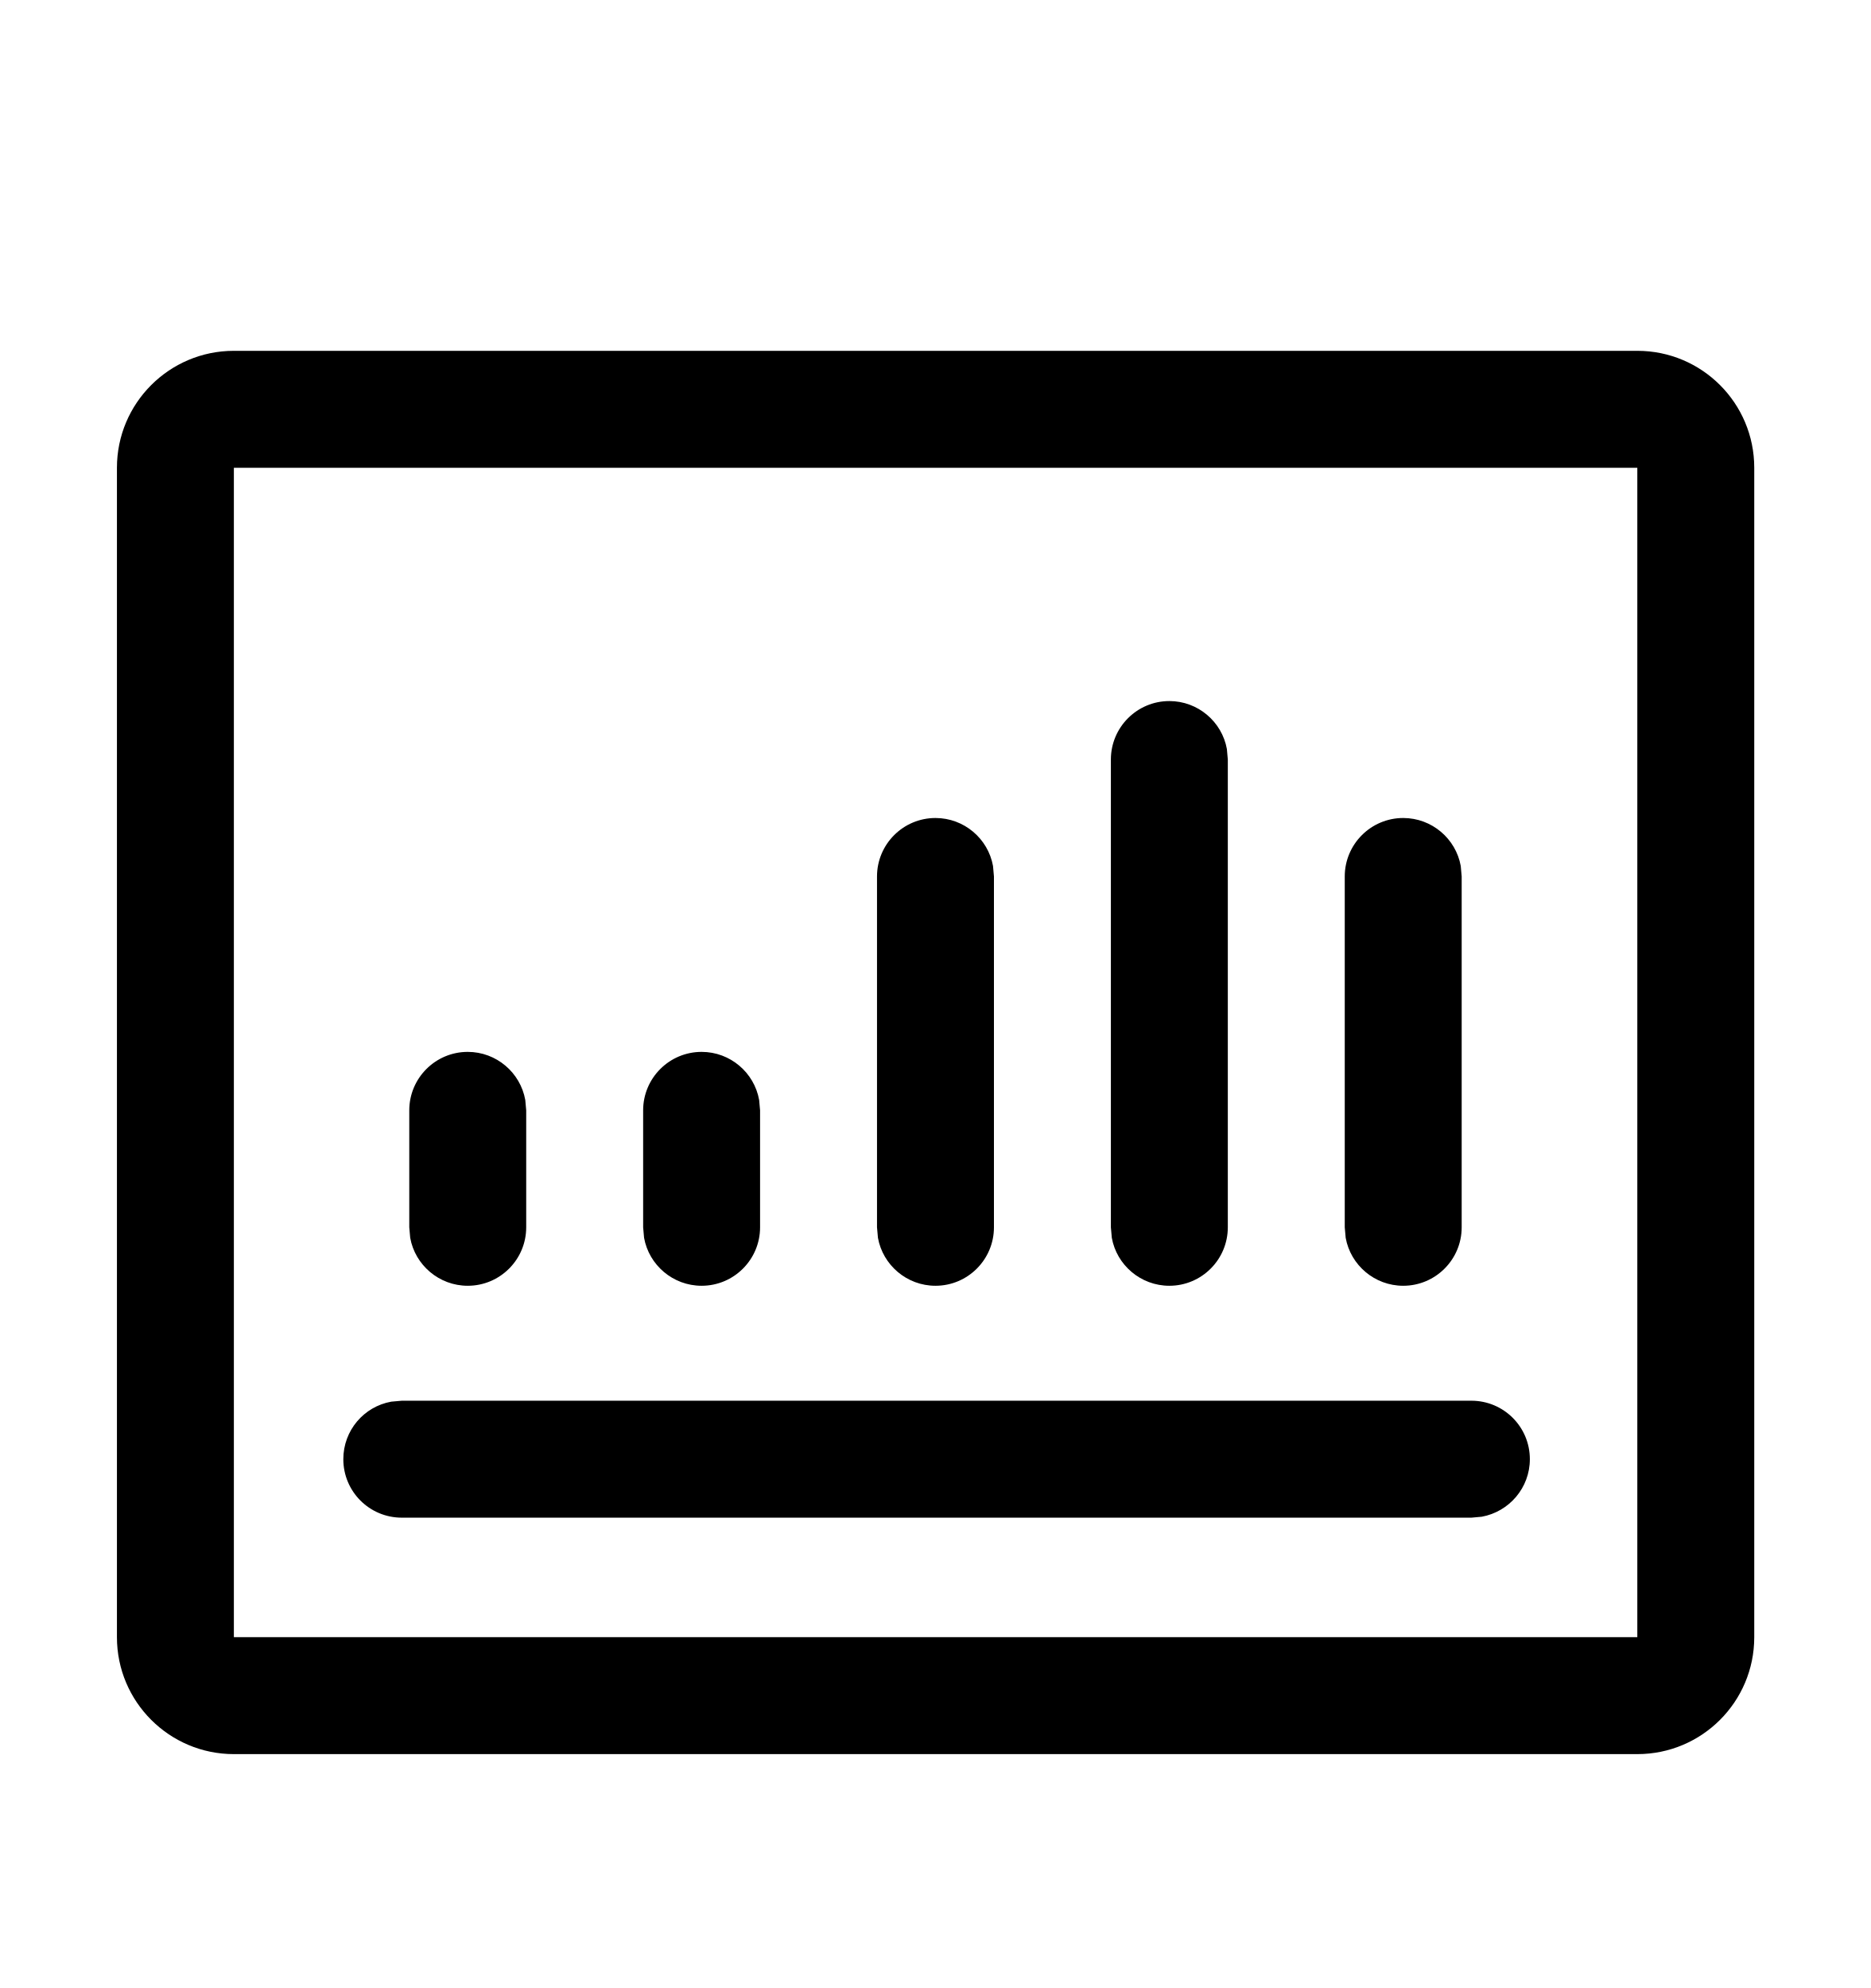
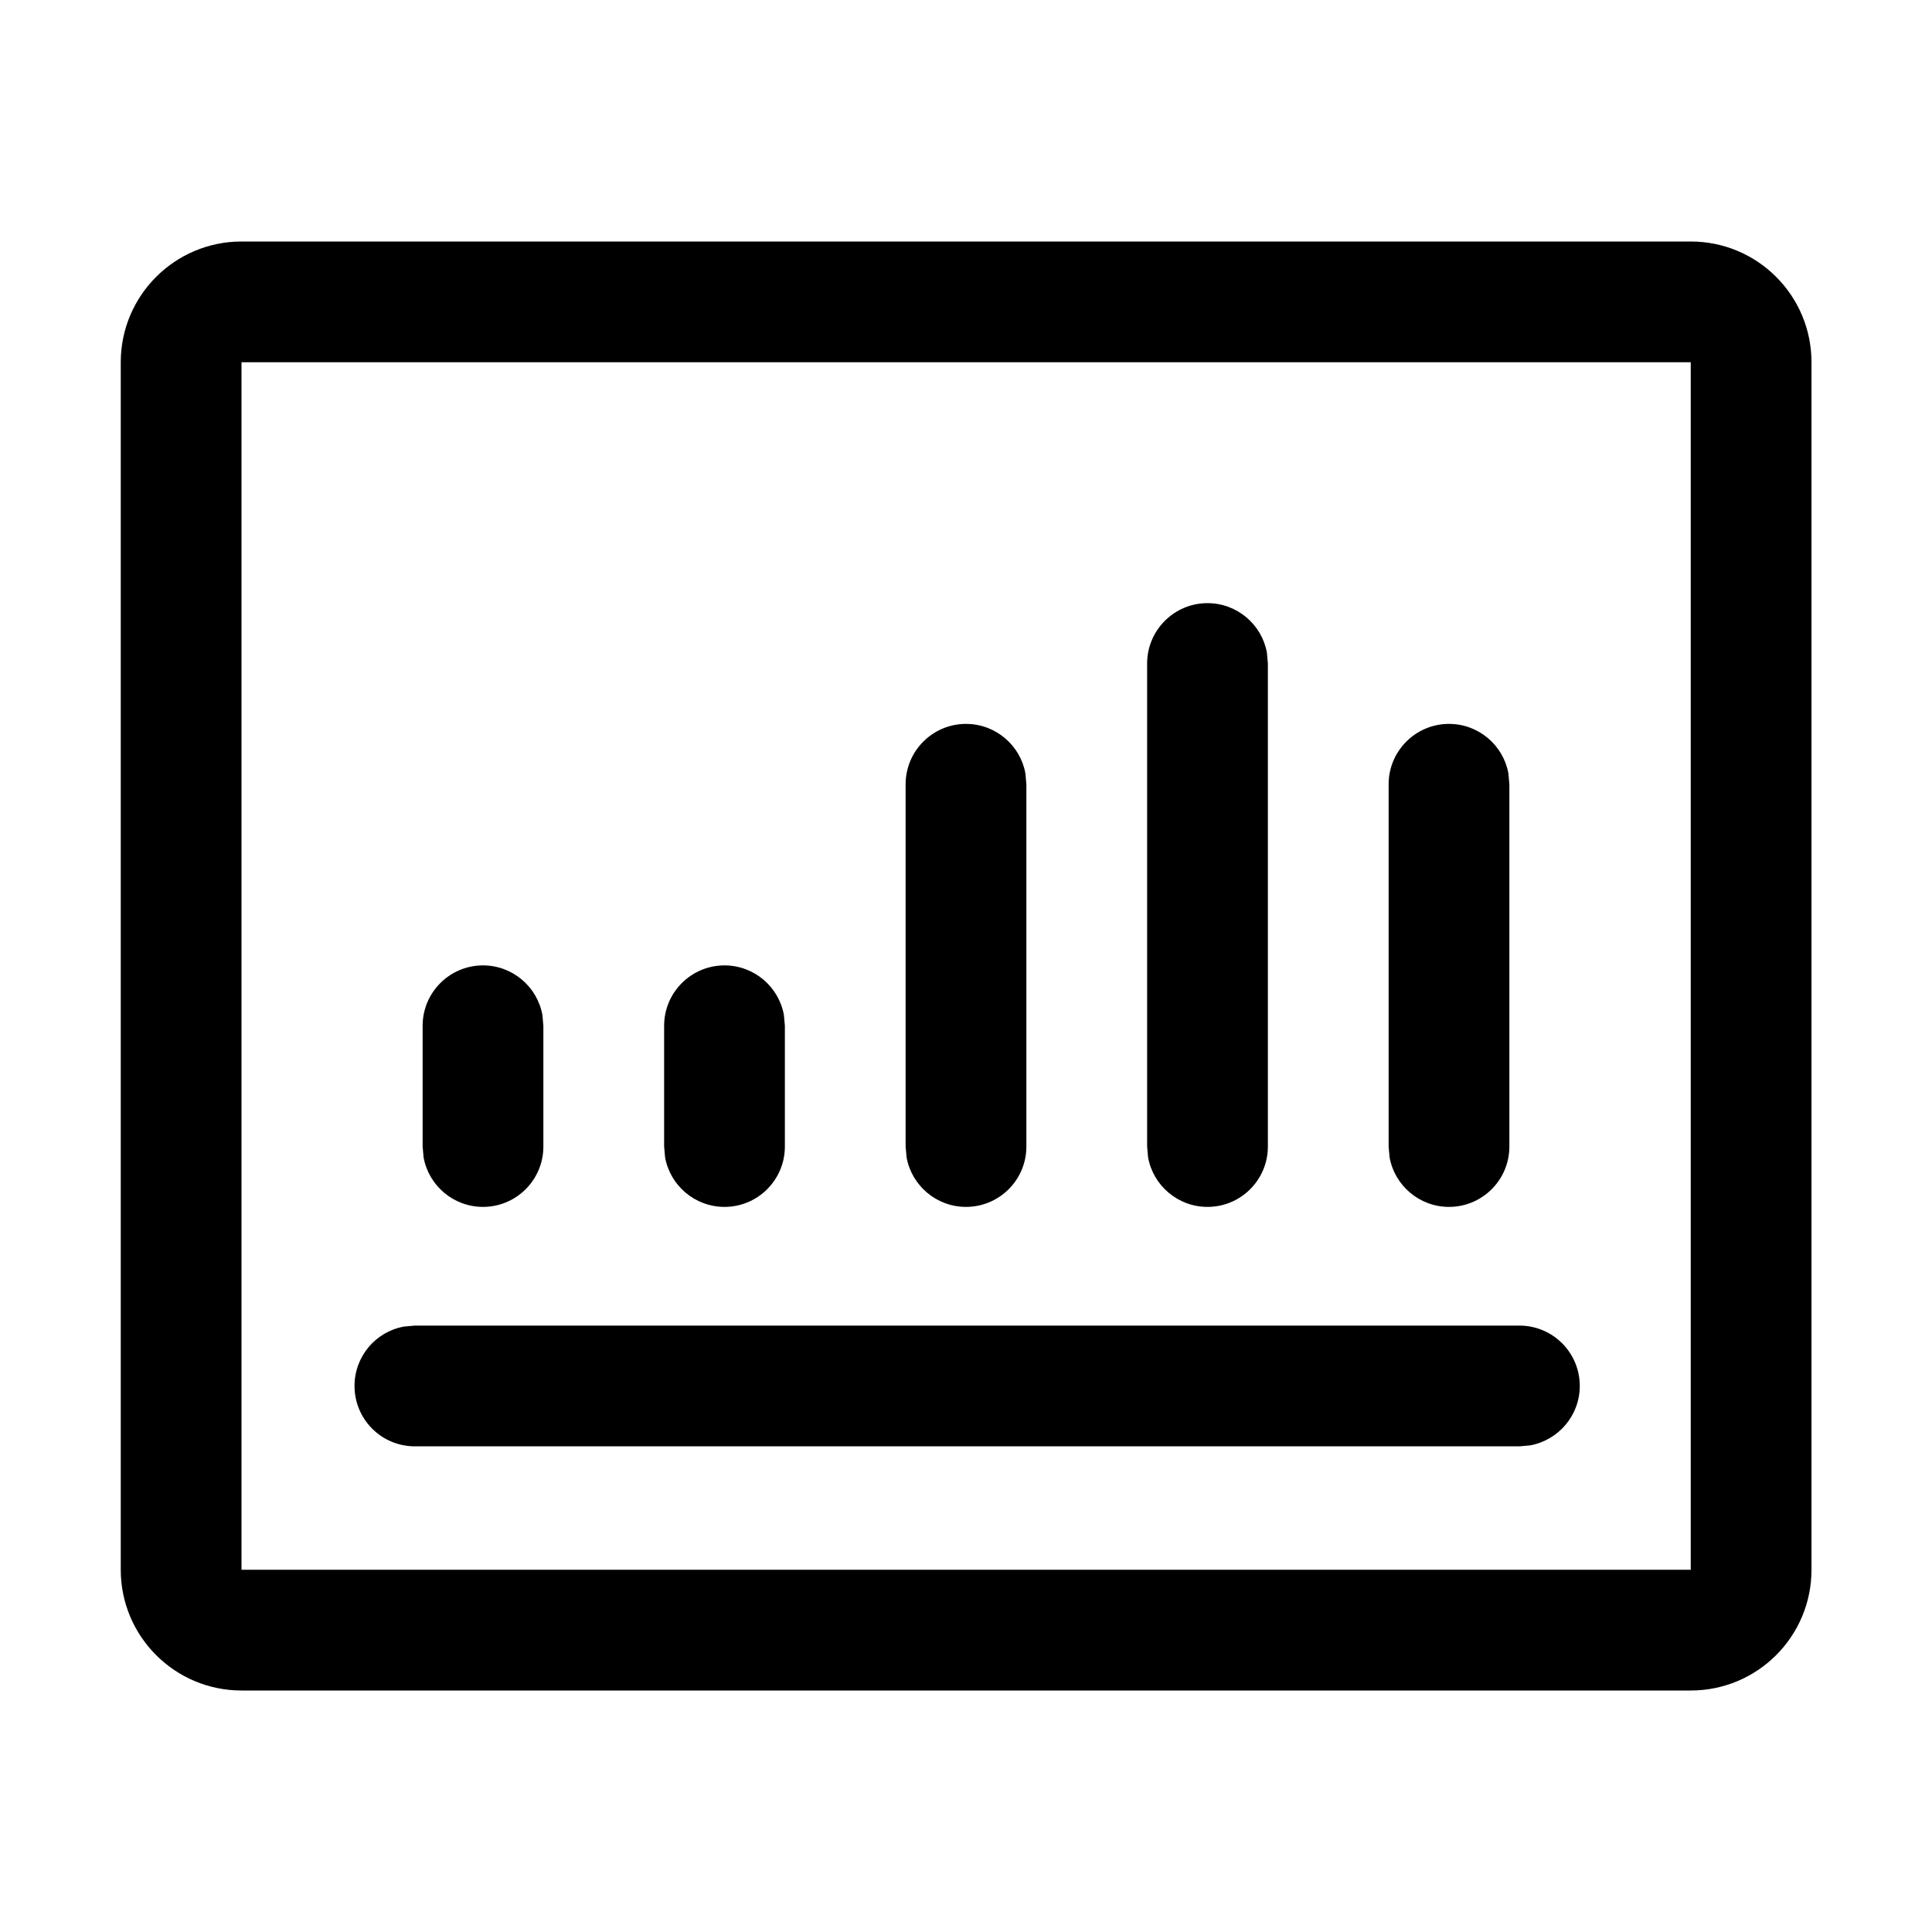
- <svg xmlns="http://www.w3.org/2000/svg" width="16" height="17" viewBox="0 0 16 17" fill="none">
-   <path d="M8 6.995C8.245 6.995 8.45 7.172 8.492 7.405L8.5 7.495V10.495C8.5 10.771 8.276 10.995 8 10.995C7.755 10.995 7.55 10.818 7.508 10.585L7.5 10.495V7.495C7.5 7.219 7.724 6.995 8 6.995Z" fill="black" />
-   <path d="M6.492 9.406C6.45 9.172 6.245 8.995 6 8.995C5.724 8.995 5.5 9.219 5.5 9.495V10.495L5.508 10.585C5.55 10.818 5.755 10.995 6 10.995C6.276 10.995 6.5 10.771 6.5 10.495V9.495L6.492 9.406Z" fill="black" />
-   <path d="M4 8.995C4.245 8.995 4.45 9.172 4.492 9.406L4.5 9.495V10.495C4.5 10.771 4.276 10.995 4 10.995C3.755 10.995 3.55 10.818 3.508 10.585L3.5 10.495V9.495C3.5 9.219 3.724 8.995 4 8.995Z" fill="black" />
-   <path d="M10.492 6.405C10.45 6.172 10.245 5.995 10 5.995C9.724 5.995 9.5 6.219 9.5 6.495V10.495L9.508 10.585C9.55 10.818 9.755 10.995 10 10.995C10.276 10.995 10.5 10.771 10.5 10.495V6.495L10.492 6.405Z" fill="black" />
-   <path d="M12 6.995C12.245 6.995 12.45 7.172 12.492 7.405L12.5 7.495V10.495C12.5 10.771 12.276 10.995 12 10.995C11.755 10.995 11.55 10.818 11.508 10.585L11.5 10.495V7.495C11.5 7.219 11.724 6.995 12 6.995Z" fill="black" />
-   <path d="M13.083 12.478C13.083 12.201 12.859 11.978 12.583 11.978H3.436L3.346 11.986C3.112 12.028 2.936 12.232 2.936 12.478C2.936 12.754 3.159 12.978 3.436 12.978H12.583L12.672 12.97C12.906 12.927 13.083 12.723 13.083 12.478Z" fill="black" />
-   <path d="M15.002 4C15.002 3.448 14.555 3 14.002 3H2C1.448 3 1 3.448 1 4V14C1 14.552 1.448 15 2 15H14.002C14.555 15 15.002 14.552 15.002 14V4ZM2 4H14.002V14H2V4Z" fill="black" />
+ <svg xmlns="http://www.w3.org/2000/svg" width="16" height="16" viewBox="0 0 16 16" fill="none">
+   <path d="M8 5.995C8.245 5.995 8.45 6.172 8.492 6.405L8.5 6.495V9.495C8.5 9.771 8.276 9.995 8 9.995C7.755 9.995 7.55 9.818 7.508 9.585L7.5 9.495V6.495C7.5 6.219 7.724 5.995 8 5.995Z" fill="black" />
+   <path d="M6.492 8.406C6.45 8.172 6.245 7.995 6 7.995C5.724 7.995 5.5 8.219 5.5 8.495V9.495L5.508 9.585C5.55 9.818 5.755 9.995 6 9.995C6.276 9.995 6.5 9.771 6.5 9.495V8.495L6.492 8.406Z" fill="black" />
+   <path d="M4 7.995C4.245 7.995 4.45 8.172 4.492 8.406L4.5 8.495V9.495C4.5 9.771 4.276 9.995 4 9.995C3.755 9.995 3.55 9.818 3.508 9.585L3.5 9.495V8.495C3.5 8.219 3.724 7.995 4 7.995Z" fill="black" />
+   <path d="M10.492 5.405C10.45 5.172 10.245 4.995 10 4.995C9.724 4.995 9.5 5.219 9.5 5.495V9.495L9.508 9.585C9.55 9.818 9.755 9.995 10 9.995C10.276 9.995 10.5 9.771 10.5 9.495V5.495L10.492 5.405Z" fill="black" />
+   <path d="M12 5.995C12.245 5.995 12.45 6.172 12.492 6.405L12.5 6.495V9.495C12.5 9.771 12.276 9.995 12 9.995C11.755 9.995 11.55 9.818 11.508 9.585L11.5 9.495V6.495C11.5 6.219 11.724 5.995 12 5.995Z" fill="black" />
+   <path d="M13.083 11.478C13.083 11.201 12.859 10.978 12.583 10.978H3.436L3.346 10.986C3.112 11.028 2.936 11.232 2.936 11.478C2.936 11.754 3.159 11.978 3.436 11.978H12.583L12.672 11.97C12.906 11.927 13.083 11.723 13.083 11.478Z" fill="black" />
+   <path d="M15.002 3C15.002 2.448 14.555 2 14.002 2H2C1.448 2 1 2.448 1 3V13C1 13.552 1.448 14 2 14H14.002C14.555 14 15.002 13.552 15.002 13V3ZM2 3H14.002V13H2V3Z" fill="black" />
</svg>
